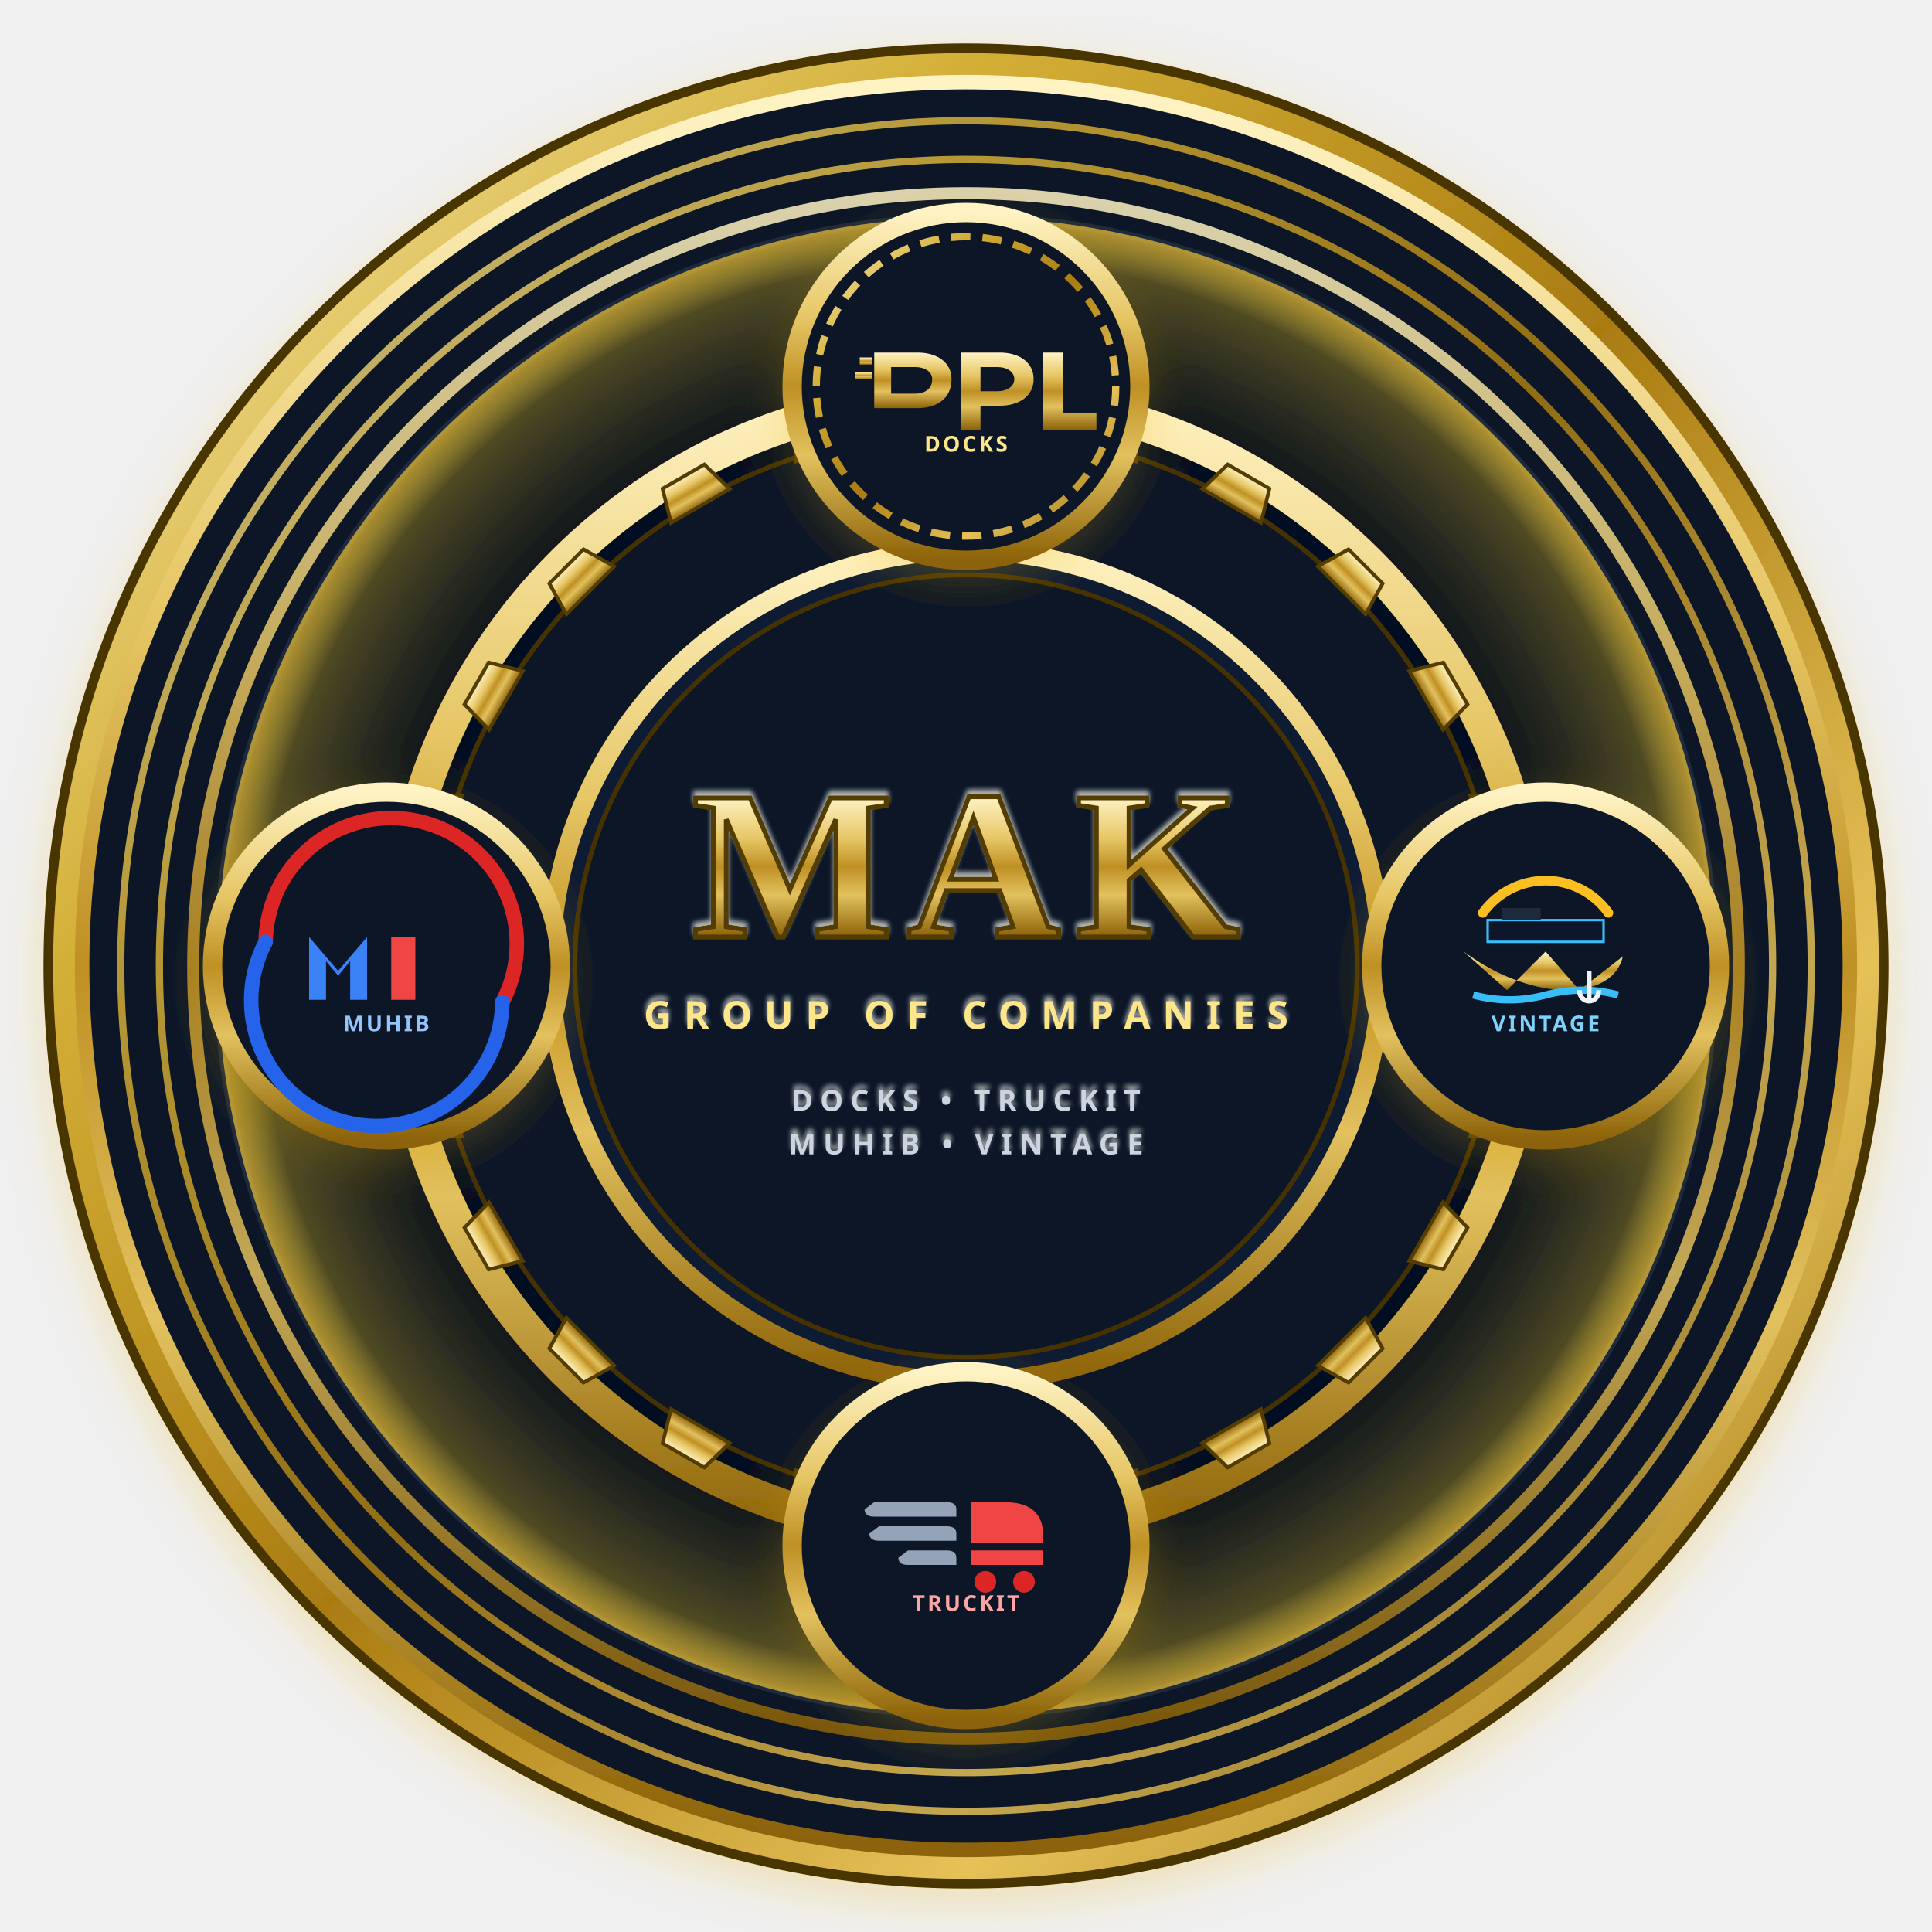
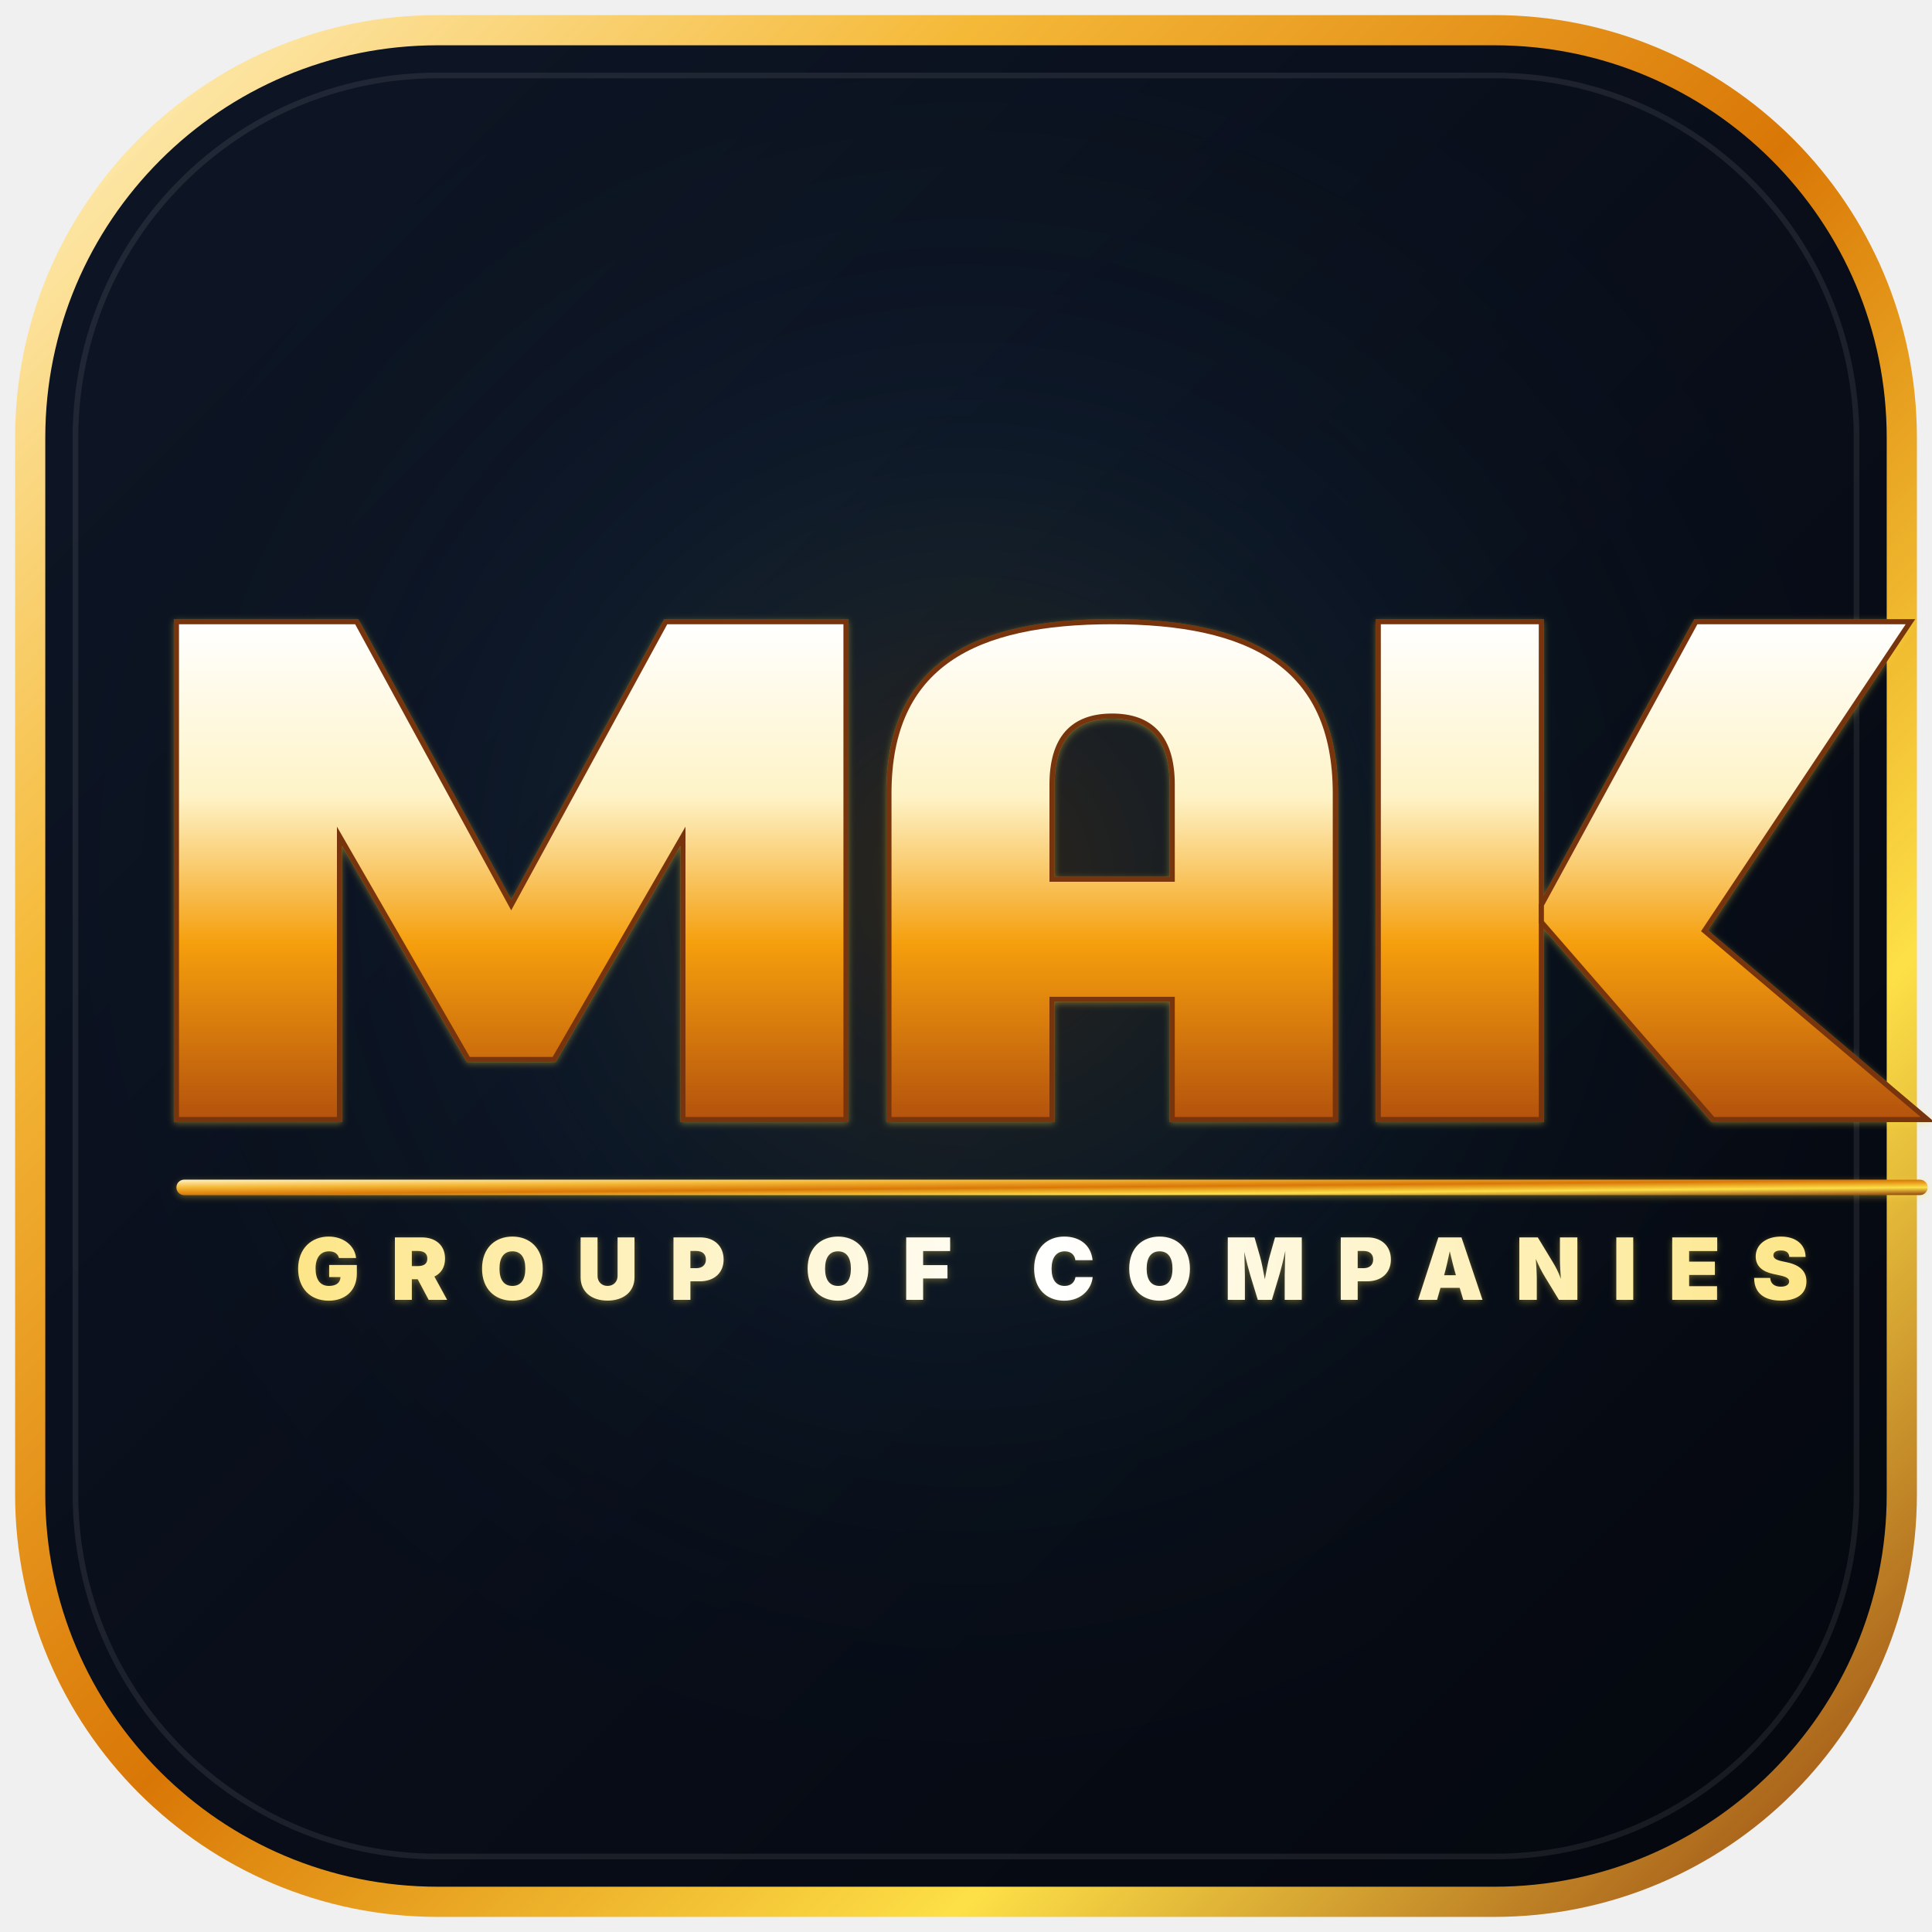
- <svg xmlns="http://www.w3.org/2000/svg" viewBox="0 0 800 800" width="100%" height="100%">
+ <svg xmlns="http://www.w3.org/2000/svg" viewBox="0 0 512 512" width="100%" height="100%">
  <defs>
-     <linearGradient id="goldOuter" x1="0%" y1="0%" x2="100%" y2="100%">
-       <stop offset="0%" stop-color="#FBF0B9" />
-       <stop offset="25%" stop-color="#D4AF37" />
-       <stop offset="50%" stop-color="#AA7C11" />
-       <stop offset="75%" stop-color="#E5C158" />
-       <stop offset="100%" stop-color="#936806" />
+     <linearGradient id="bgGrad" x1="0%" y1="0%" x2="100%" y2="100%">
+       <stop offset="0%" stop-color="#0E1626" />
+       <stop offset="50%" stop-color="#090E1A" />
+       <stop offset="100%" stop-color="#04070D" />
    </linearGradient>
-     <linearGradient id="goldMetallic" x1="0%" y1="0%" x2="0%" y2="100%">
+     <linearGradient id="goldRim" x1="0%" y1="0%" x2="100%" y2="100%">
      <stop offset="0%" stop-color="#FFF3C4" />
-       <stop offset="30%" stop-color="#E6C665" />
-       <stop offset="50%" stop-color="#BF9024" />
-       <stop offset="70%" stop-color="#E2C15E" />
-       <stop offset="100%" stop-color="#8C6207" />
+       <stop offset="25%" stop-color="#F5B938" />
+       <stop offset="50%" stop-color="#D97706" />
+       <stop offset="75%" stop-color="#FDE047" />
+       <stop offset="100%" stop-color="#92400E" />
    </linearGradient>
-     <radialGradient id="navyCenter" cx="50%" cy="50%" r="50%">
-       <stop offset="0%" stop-color="#0E213D" />
-       <stop offset="65%" stop-color="#071324" />
-       <stop offset="100%" stop-color="#030812" />
+     <linearGradient id="makMetallic" x1="0%" y1="0%" x2="0%" y2="100%">
+       <stop offset="0%" stop-color="#FFFFFF" />
+       <stop offset="35%" stop-color="#FEF3C7" />
+       <stop offset="65%" stop-color="#F59E0B" />
+       <stop offset="100%" stop-color="#B45309" />
+     </linearGradient>
+     <linearGradient id="subGold" x1="0%" y1="0%" x2="100%" y2="0%">
+       <stop offset="0%" stop-color="#FDE68A" />
+       <stop offset="50%" stop-color="#FFFFFF" />
+       <stop offset="100%" stop-color="#FDE68A" />
+     </linearGradient>
+     <radialGradient id="centerGlow" cx="50%" cy="45%" r="55%">
+       <stop offset="0%" stop-color="#F59E0B" stop-opacity="0.16" />
+       <stop offset="50%" stop-color="#38BDF8" stop-opacity="0.04" />
+       <stop offset="100%" stop-color="#000000" stop-opacity="0" />
    </radialGradient>
-     <radialGradient id="goldDiscGlow" cx="50%" cy="50%" r="50%">
-       <stop offset="75%" stop-color="#D4AF37" stop-opacity="0" />
-       <stop offset="95%" stop-color="#FDE047" stop-opacity="0.3" />
-       <stop offset="100%" stop-color="#D4AF37" stop-opacity="0.8" />
-     </radialGradient>
-     <filter id="medallionShadow" x="-20%" y="-20%" width="140%" height="140%">
-       <feDropShadow dx="0" dy="16" stdDeviation="24" flood-color="#000000" flood-opacity="0.85" />
-       <feDropShadow dx="0" dy="6" stdDeviation="10" flood-color="#EAB308" flood-opacity="0.25" />
-     </filter>
-     <filter id="goldEmboss" x="-10%" y="-10%" width="120%" height="120%">
-       <feDropShadow dx="0" dy="3" stdDeviation="2" flood-color="#000000" flood-opacity="0.6" />
-       <feDropShadow dx="0" dy="-2" stdDeviation="1" flood-color="#FFFBEB" flood-opacity="0.7" />
-     </filter>
-     <filter id="glowSubtle" x="-20%" y="-20%" width="140%" height="140%">
-       <feGaussianBlur stdDeviation="6" result="blur" />
-       <feComposite in="SourceGraphic" in2="blur" operator="over" />
+     <filter id="iconShadow" x="-20%" y="-20%" width="140%" height="140%">
+       <feDropShadow dx="0" dy="6" stdDeviation="8" flood-color="#000000" flood-opacity="0.75" />
+       <feDropShadow dx="0" dy="1" stdDeviation="2" flood-color="#FDE047" flood-opacity="0.35" />
    </filter>
  </defs>
-   <g filter="url(#medallionShadow)">
-     <circle cx="400" cy="400" r="380" fill="url(#goldOuter)" stroke="#4A3405" stroke-width="4" />
-     <circle cx="400" cy="400" r="366" fill="#0A1628" stroke="url(#goldMetallic)" stroke-width="6" />
-     <g opacity="0.85" stroke="url(#goldOuter)" stroke-width="3" fill="none">
-       <circle cx="400" cy="400" r="350" />
-       <circle cx="400" cy="400" r="334" />
-       <path d="M 120,400 A 280,280 0 0,0 680,400" stroke-dasharray="6,8" />
-       <path d="M 400,120 A 280,280 0 0,0 400,680" stroke-dasharray="6,8" />
-       <circle cx="400" cy="400" r="320" stroke="url(#goldMetallic)" stroke-width="5" />
-     </g>
-     <circle cx="400" cy="400" r="310" fill="url(#navyCenter)" stroke="#1E293B" stroke-width="3" />
-     <circle cx="400" cy="400" r="310" fill="url(#goldDiscGlow)" />
-     <circle cx="400" cy="400" r="236" fill="none" stroke="url(#goldMetallic)" stroke-width="14" />
-     <circle cx="400" cy="400" r="222" fill="#091426" stroke="#453106" stroke-width="2" />
-     <g fill="url(#goldMetallic)" stroke="#533C06" stroke-width="1.5">
-       <path d="M 390,166 L 410,166 L 414,180 L 386,180 Z" />
-       <path d="M 390,166 L 410,166 L 414,180 L 386,180 Z" transform="rotate(15 400 400)" />
-       <path d="M 390,166 L 410,166 L 414,180 L 386,180 Z" transform="rotate(30 400 400)" />
-       <path d="M 390,166 L 410,166 L 414,180 L 386,180 Z" transform="rotate(45 400 400)" />
-       <path d="M 390,166 L 410,166 L 414,180 L 386,180 Z" transform="rotate(60 400 400)" />
-       <path d="M 390,166 L 410,166 L 414,180 L 386,180 Z" transform="rotate(75 400 400)" />
-       <path d="M 390,166 L 410,166 L 414,180 L 386,180 Z" transform="rotate(90 400 400)" />
-       <path d="M 390,166 L 410,166 L 414,180 L 386,180 Z" transform="rotate(105 400 400)" />
-       <path d="M 390,166 L 410,166 L 414,180 L 386,180 Z" transform="rotate(120 400 400)" />
-       <path d="M 390,166 L 410,166 L 414,180 L 386,180 Z" transform="rotate(135 400 400)" />
-       <path d="M 390,166 L 410,166 L 414,180 L 386,180 Z" transform="rotate(150 400 400)" />
-       <path d="M 390,166 L 410,166 L 414,180 L 386,180 Z" transform="rotate(165 400 400)" />
-       <path d="M 390,166 L 410,166 L 414,180 L 386,180 Z" transform="rotate(180 400 400)" />
-       <path d="M 390,166 L 410,166 L 414,180 L 386,180 Z" transform="rotate(195 400 400)" />
-       <path d="M 390,166 L 410,166 L 414,180 L 386,180 Z" transform="rotate(210 400 400)" />
-       <path d="M 390,166 L 410,166 L 414,180 L 386,180 Z" transform="rotate(225 400 400)" />
-       <path d="M 390,166 L 410,166 L 414,180 L 386,180 Z" transform="rotate(240 400 400)" />
-       <path d="M 390,166 L 410,166 L 414,180 L 386,180 Z" transform="rotate(255 400 400)" />
-       <path d="M 390,166 L 410,166 L 414,180 L 386,180 Z" transform="rotate(270 400 400)" />
-       <path d="M 390,166 L 410,166 L 414,180 L 386,180 Z" transform="rotate(285 400 400)" />
-       <path d="M 390,166 L 410,166 L 414,180 L 386,180 Z" transform="rotate(300 400 400)" />
-       <path d="M 390,166 L 410,166 L 414,180 L 386,180 Z" transform="rotate(315 400 400)" />
-       <path d="M 390,166 L 410,166 L 414,180 L 386,180 Z" transform="rotate(330 400 400)" />
-       <path d="M 390,166 L 410,166 L 414,180 L 386,180 Z" transform="rotate(345 400 400)" />
-     </g>
-     <circle cx="400" cy="400" r="172" fill="#0C1B33" stroke="url(#goldMetallic)" stroke-width="8" />
-     <circle cx="400" cy="400" r="162" fill="#081426" stroke="#453106" stroke-width="2" />
-     <g filter="url(#goldEmboss)">
-       <text x="400" y="388" font-family="'Cinzel', 'Trajan Pro', 'Cinzel Decorative', 'Times New Roman', Georgia, serif" font-size="88" font-weight="900" letter-spacing="6" fill="url(#goldMetallic)" stroke="#533C06" stroke-width="2" text-anchor="middle">
-         MAK
-       </text>
-       <text x="400" y="426" font-family="'Montserrat', 'Cinzel', 'Arial Black', sans-serif" font-size="16" font-weight="800" letter-spacing="5" fill="#FDE68A" text-anchor="middle">
-         GROUP OF COMPANIES
-       </text>
-       <line x1="280" y1="440" x2="520" y2="440" stroke="url(#goldMetallic)" stroke-width="2" />
-       <text x="400" y="460" font-family="'Montserrat', sans-serif" font-size="12" font-weight="700" letter-spacing="3" fill="#CBD5E1" text-anchor="middle">
-         DOCKS • TRUCKIT
-       </text>
-       <text x="400" y="478" font-family="'Montserrat', sans-serif" font-size="12" font-weight="700" letter-spacing="3" fill="#CBD5E1" text-anchor="middle">
-         MUHIB • VINTAGE
-       </text>
-     </g>
-     <g transform="translate(400, 160)">
-       <circle cx="0" cy="0" r="72" fill="#0A1628" stroke="url(#goldMetallic)" stroke-width="8" filter="url(#medallionShadow)" />
-       <circle cx="0" cy="0" r="62" fill="none" stroke="url(#goldOuter)" stroke-width="3" stroke-dasharray="8,5" />
-       <path d="M -38,-14 L -20,-14 C -12,-14 -6,-10 -6,-3 C -6,5 -12,9 -20,9 L -38,9 Z M -31,-8 L -31,3 L -21,3 C -17,3 -14,1 -14,-3 C -14,-6 -17,-8 -21,-8 Z" fill="url(#goldMetallic)" />
-       <path d="M -2,-14 L 14,-14 C 22,-14 28,-10 28,-3 C 28,4 22,8 14,8 L 6,8 L 6,18 L -2,18 Z M 6,-8 L 6,2 L 13,2 C 17,2 20,0 20,-3 C 20,-6 17,-8 13,-8 Z" fill="url(#goldMetallic)" />
-       <path d="M 32,-14 L 40,-14 L 40,11 L 54,11 L 54,18 L 32,18 Z" fill="url(#goldMetallic)" />
-       <rect x="-44" y="-12" width="5" height="3" fill="url(#goldMetallic)" />
-       <rect x="-46" y="-6" width="7" height="3" fill="url(#goldMetallic)" />
-       <text x="0" y="27" font-family="'Montserrat', sans-serif" font-size="9" font-weight="900" fill="#FDE68A" text-anchor="middle" letter-spacing="1">DOCKS</text>
-     </g>
-     <g transform="translate(160, 400)">
-       <circle cx="0" cy="0" r="72" fill="#0A1628" stroke="url(#goldMetallic)" stroke-width="8" filter="url(#medallionShadow)" />
-       <path d="M -50,-10 A 52,52 0 1,1 48,15" fill="none" stroke="#DC2626" stroke-width="6" stroke-linecap="round" />
-       <path d="M 48,15 A 52,52 0 1,1 -50,-10" fill="none" stroke="#2563EB" stroke-width="6" stroke-linecap="round" />
-       <path d="M -32,14 L -32,-12 L -20,2 L -8,-12 L -8,14 L -15,14 L -15,-2 L -20,4 L -25,-2 L -25,14 Z" fill="#3B82F6" />
-       <path d="M 2,-12 L 12,-12 L 12,14 L 2,14 Z" fill="#EF4444" />
-       <text x="0" y="27" font-family="'Montserrat', sans-serif" font-size="9" font-weight="900" fill="#93C5FD" text-anchor="middle" letter-spacing="1">MUHIB</text>
-     </g>
-     <g transform="translate(640, 400)">
-       <circle cx="0" cy="0" r="72" fill="#0A1628" stroke="url(#goldMetallic)" stroke-width="8" filter="url(#medallionShadow)" />
-       <path d="M -26,-22 A 32,32 0 0,1 26,-22" fill="none" stroke="#FBBF24" stroke-width="4" stroke-linecap="round" />
-       <rect x="-24" y="-19" width="48" height="9" fill="#0F172A" stroke="#38BDF8" stroke-width="1" />
-       <rect x="-18" y="-24" width="16" height="5" fill="#1E293B" />
-       <path d="M -34,-6 L -16,10 L 0,-6 L 14,10 L 32,-4 C 28,14 -4,16 -34,-6 Z" fill="url(#goldMetallic)" />
-       <path d="M -30,12 Q -15,16 0,12 Q 15,8 30,12" fill="none" stroke="#38BDF8" stroke-width="3" />
-       <path d="M 18,2 L 18,14 M 14,10 C 14,16 22,16 22,10" fill="none" stroke="#F1F5F9" stroke-width="2" />
-       <text x="0" y="27" font-family="'Montserrat', sans-serif" font-size="9" font-weight="900" fill="#7DD3FC" text-anchor="middle" letter-spacing="1">VINTAGE</text>
-     </g>
-     <g transform="translate(400, 640)">
-       <circle cx="0" cy="0" r="72" fill="#0A1628" stroke="url(#goldMetallic)" stroke-width="8" filter="url(#medallionShadow)" />
-       <path d="M -38,-18 L -8,-18 Q -4,-18 -4,-15 L -4,-12 L -38,-12 Q -42,-12 -42,-15 Z" fill="#94A3B8" />
-       <path d="M -36,-8 L -8,-8 Q -4,-8 -4,-5 L -4,-2 L -36,-2 Q -40,-2 -40,-5 Z" fill="#94A3B8" />
-       <path d="M -24,2 L -8,2 Q -4,2 -4,5 L -4,8 L -24,8 Q -28,8 -28,5 Z" fill="#94A3B8" />
-       <path d="M 2,-18 L 16,-18 Q 32,-18 32,-4 L 32,-1 L 2,-1 Z" fill="#EF4444" />
-       <path d="M 2,2 L 32,2 L 32,8 L 2,8 Z" fill="#EF4444" />
-       <circle cx="8" cy="15" r="4.5" fill="#DC2626" />
-       <circle cx="24" cy="15" r="4.5" fill="#DC2626" />
-       <text x="0" y="27" font-family="'Montserrat', sans-serif" font-size="9" font-weight="900" fill="#FCA5A5" text-anchor="middle" letter-spacing="1">TRUCKIT</text>
-     </g>
+   <rect x="8" y="8" width="496" height="496" rx="108" fill="url(#bgGrad)" stroke="url(#goldRim)" stroke-width="8" />
+   <rect x="20" y="20" width="472" height="472" rx="96" fill="url(#centerGlow)" />
+   <rect x="20" y="20" width="472" height="472" rx="96" fill="none" stroke="#FFFFFF" stroke-opacity="0.08" stroke-width="1.5" />
+   <g transform="translate(24, 142) scale(0.455)" filter="url(#iconShadow)">
+     <path d="M 50,50               L 155,50               L 245,215               L 335,50               L 440,50               L 440,340               L 345,340               L 345,175               L 270,305               L 220,305               L 145,175               L 145,340               L 50,340               Z" fill="url(#makMetallic)" stroke="#78350F" stroke-width="3" />
+     <path fill-rule="evenodd" d="M 465,340               L 465,150               C 465,75 515,50 595,50               C 675,50 725,75 725,150               L 725,340               L 630,340               L 630,270               L 560,270               L 560,340               Z              M 560,200               L 630,200               L 630,145               C 630,118 618,105 595,105               C 572,105 560,118 560,145               Z" fill="url(#makMetallic)" stroke="#78350F" stroke-width="3" />
+     <path d="M 750,50               L 845,50               L 845,340               L 750,340               Z" fill="url(#makMetallic)" stroke="#78350F" stroke-width="3" />
+     <path d="M 845,215               L 935,50               L 1060,50               L 940,230               L 1070,340               L 945,340               L 845,225               Z" fill="url(#makMetallic)" stroke="#78350F" stroke-width="3" />
+     <rect x="50" y="375" width="1020" height="9" rx="4.5" fill="url(#goldRim)" />
+     <text x="560" y="445" font-family="'Montserrat', 'Inter', -apple-system, sans-serif" font-size="50" font-weight="900" letter-spacing="18" fill="url(#subGold)" text-anchor="middle">
+       GROUP OF COMPANIES
+     </text>
  </g>
</svg>
